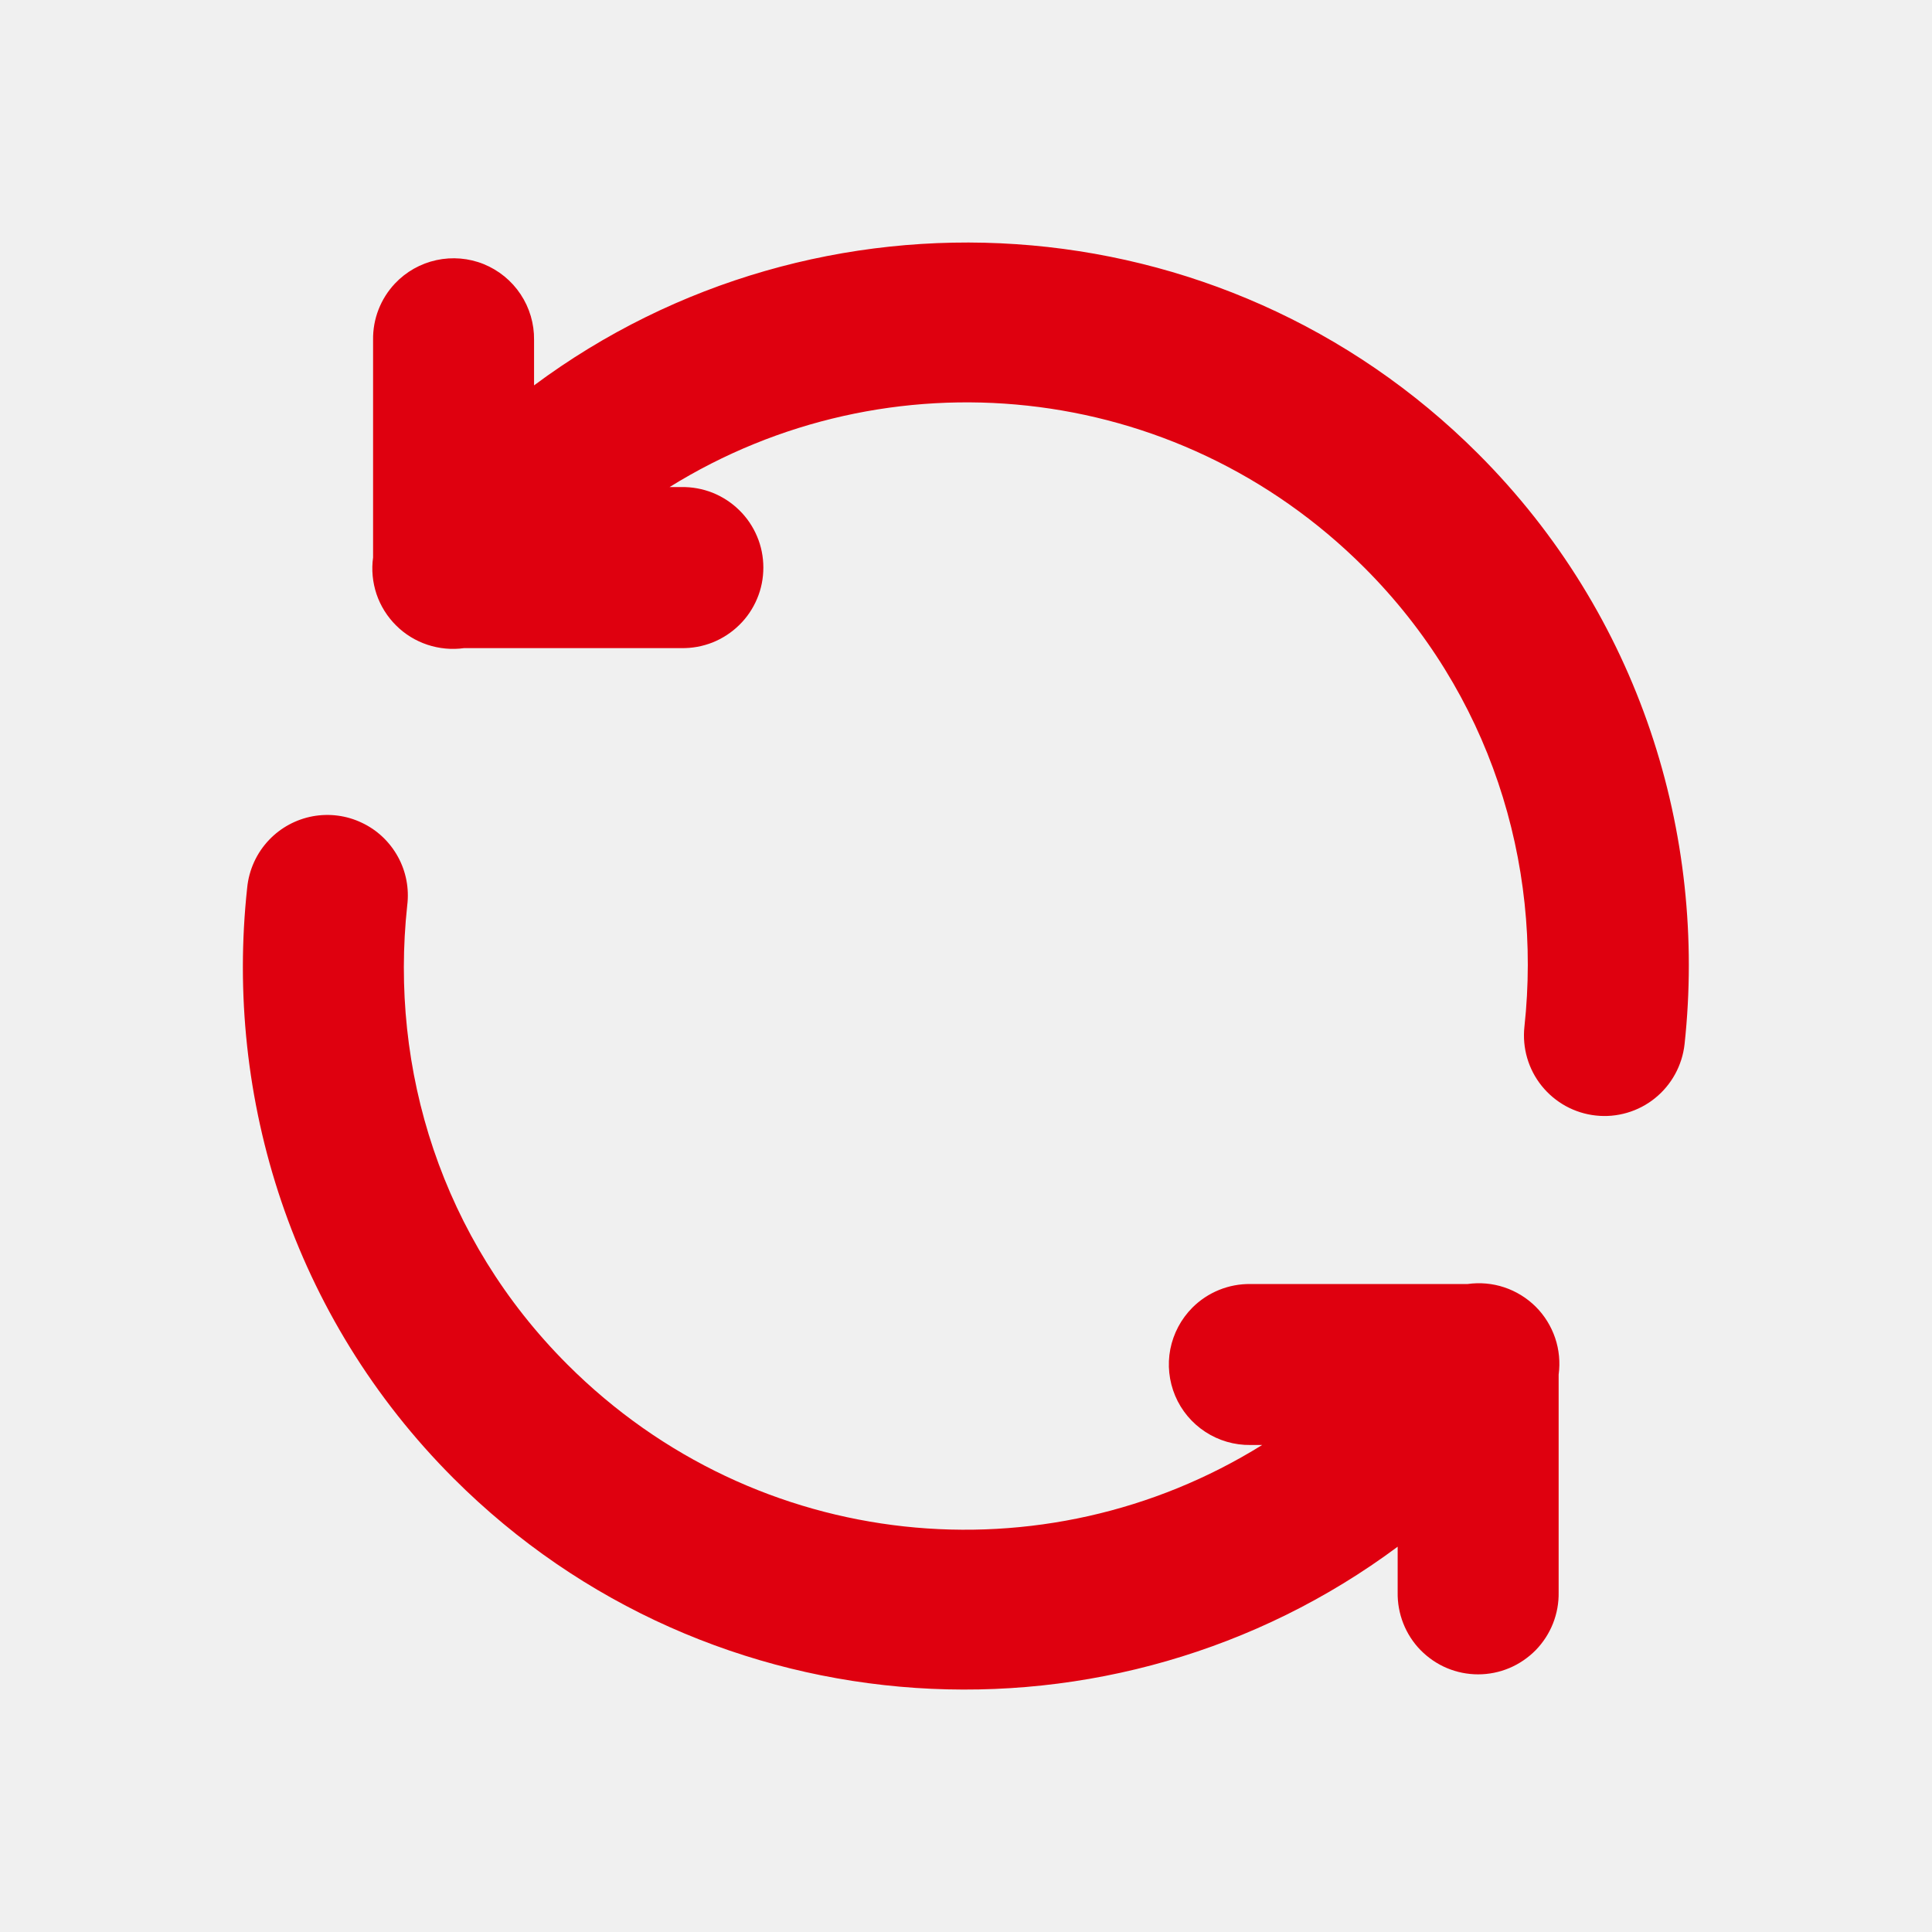
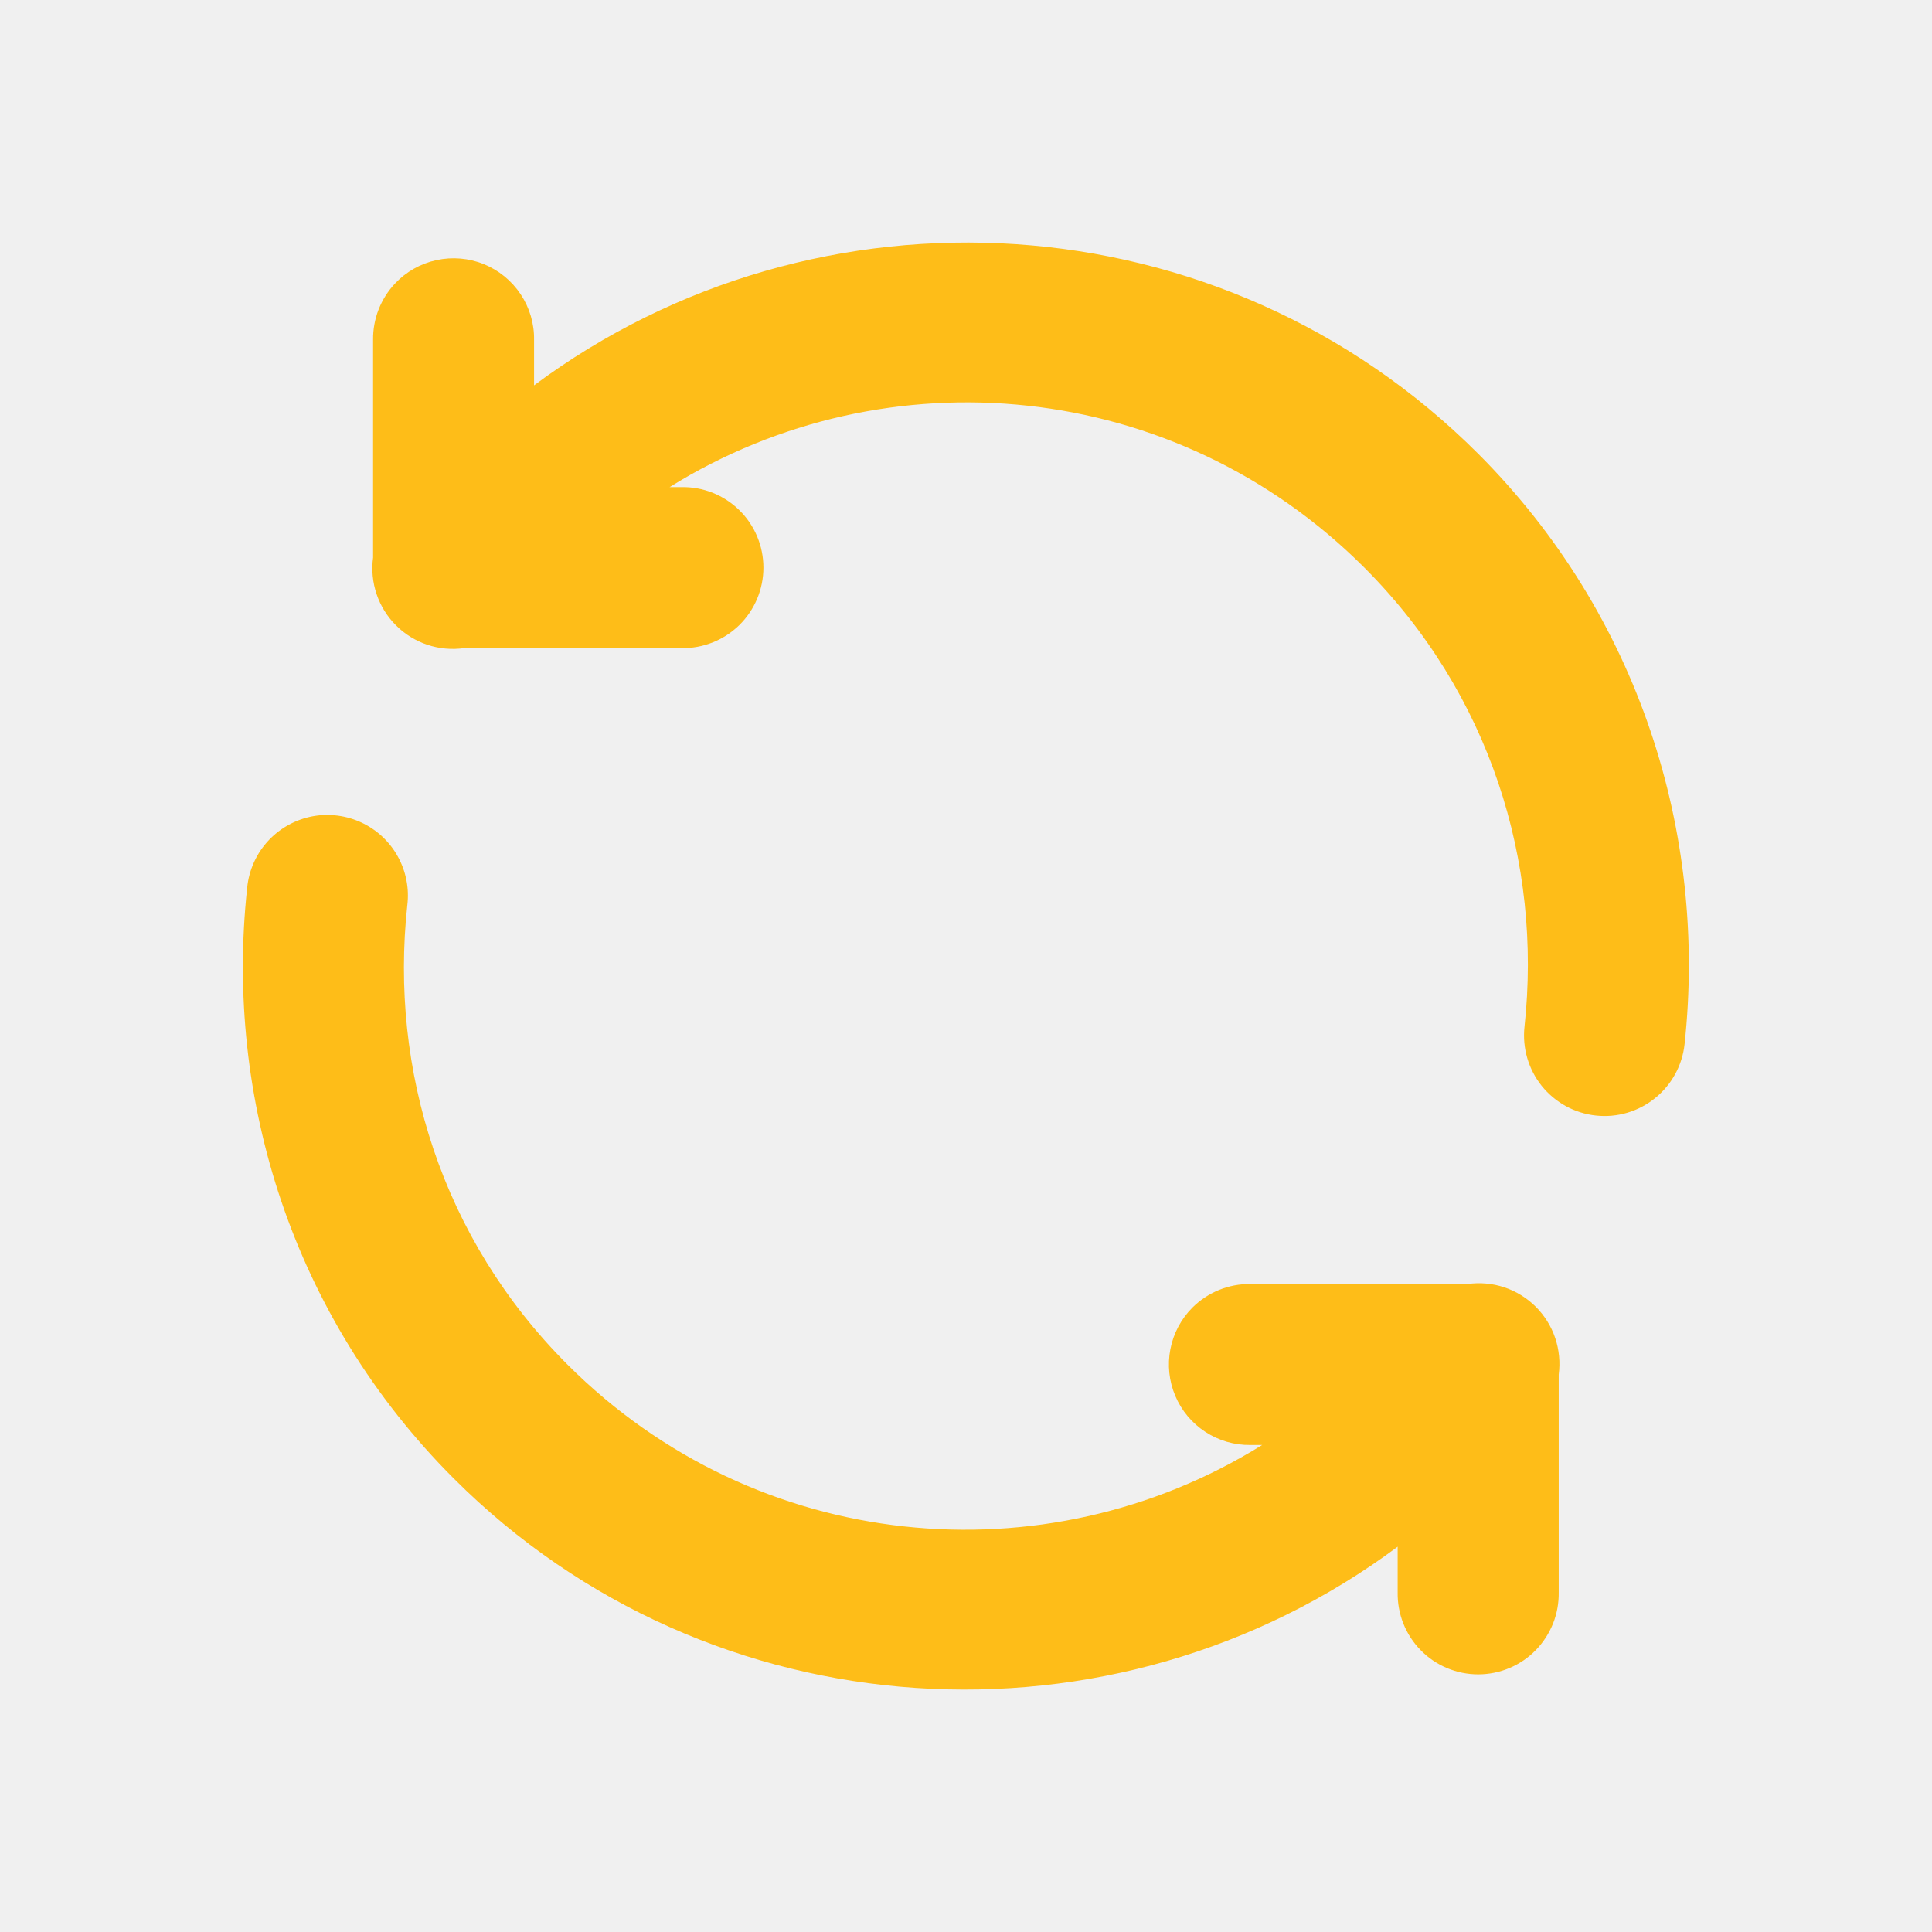
<svg xmlns="http://www.w3.org/2000/svg" width="28" height="28" viewBox="0 0 28 28" fill="none">
-   <g clip-path="url(#clip0_22_4727)">
-     <path d="M5.724 4.109C5.516 4.33 5.402 4.623 5.407 4.926L5.407 8.079C5.382 8.258 5.4 8.44 5.457 8.611C5.515 8.782 5.612 8.937 5.74 9.064C5.868 9.192 6.023 9.287 6.194 9.344C6.366 9.401 6.548 9.418 6.726 9.393L9.873 9.393C10.028 9.396 10.182 9.368 10.327 9.311C10.471 9.253 10.602 9.168 10.713 9.059C10.824 8.951 10.912 8.821 10.972 8.678C11.033 8.535 11.063 8.381 11.063 8.226C11.063 8.071 11.033 7.917 10.972 7.774C10.912 7.631 10.824 7.501 10.713 7.393C10.602 7.284 10.471 7.199 10.327 7.141C10.182 7.084 10.028 7.056 9.873 7.059L9.704 7.059C12.856 5.1 17.03 5.483 19.773 8.226C21.595 10.048 22.351 12.5 22.093 14.881C22.06 15.189 22.15 15.497 22.344 15.738C22.441 15.858 22.559 15.957 22.694 16.031C22.828 16.104 22.976 16.151 23.128 16.167C23.28 16.184 23.434 16.17 23.581 16.127C23.729 16.084 23.866 16.012 23.985 15.916C24.226 15.722 24.38 15.44 24.414 15.133C24.743 12.089 23.759 8.912 21.422 6.576C17.699 2.853 11.847 2.53 7.74 5.585L7.74 4.926C7.743 4.691 7.675 4.461 7.545 4.265C7.415 4.069 7.229 3.917 7.011 3.828C6.793 3.74 6.554 3.72 6.324 3.77C6.095 3.82 5.885 3.938 5.724 4.109ZM3.901 12.171C3.719 12.361 3.607 12.607 3.582 12.869C3.252 15.912 4.237 19.089 6.573 21.425C10.297 25.149 16.149 25.471 20.256 22.416L20.256 23.075C20.253 23.23 20.281 23.385 20.338 23.529C20.395 23.673 20.48 23.805 20.589 23.916C20.698 24.026 20.827 24.115 20.97 24.175C21.113 24.235 21.267 24.266 21.422 24.266C21.578 24.266 21.731 24.235 21.874 24.175C22.017 24.115 22.147 24.026 22.256 23.916C22.364 23.805 22.45 23.673 22.507 23.529C22.564 23.385 22.592 23.23 22.589 23.075V19.922C22.613 19.743 22.596 19.561 22.538 19.39C22.48 19.22 22.384 19.064 22.256 18.937C22.128 18.81 21.972 18.714 21.801 18.657C21.63 18.6 21.448 18.584 21.269 18.609H18.123C17.966 18.607 17.812 18.636 17.667 18.695C17.522 18.754 17.391 18.841 17.281 18.951C17.117 19.116 17.006 19.325 16.961 19.553C16.917 19.78 16.942 20.016 17.032 20.23C17.122 20.443 17.274 20.625 17.469 20.752C17.663 20.879 17.891 20.945 18.123 20.942H18.292C15.14 22.902 10.966 22.518 8.223 19.775C6.401 17.953 5.644 15.501 5.902 13.12C5.932 12.877 5.885 12.63 5.766 12.415C5.648 12.201 5.466 12.028 5.244 11.924C5.022 11.818 4.774 11.786 4.532 11.83C4.291 11.875 4.07 11.994 3.901 12.171Z" fill="#df000f" />
+   <g clip-path="url(#clip0_75_7043)">
+     <path d="M5.725 4.109C5.517 4.33 5.403 4.623 5.407 4.926L5.407 8.08C5.383 8.258 5.4 8.44 5.458 8.611C5.516 8.782 5.612 8.937 5.74 9.064C5.868 9.192 6.024 9.288 6.195 9.345C6.366 9.402 6.548 9.418 6.727 9.393L9.874 9.393C10.029 9.396 10.183 9.368 10.327 9.311C10.472 9.254 10.603 9.168 10.714 9.06C10.825 8.951 10.913 8.821 10.973 8.678C11.033 8.535 11.064 8.381 11.064 8.226C11.064 8.071 11.033 7.917 10.973 7.774C10.913 7.631 10.825 7.501 10.714 7.393C10.603 7.284 10.472 7.199 10.327 7.141C10.183 7.084 10.029 7.056 9.874 7.06L9.704 7.06C12.856 5.1 17.03 5.483 19.773 8.226C21.595 10.048 22.352 12.5 22.094 14.881C22.061 15.189 22.151 15.497 22.345 15.739C22.441 15.858 22.56 15.957 22.694 16.031C22.828 16.104 22.976 16.151 23.128 16.167C23.281 16.184 23.435 16.17 23.582 16.127C23.729 16.084 23.866 16.012 23.985 15.916C24.227 15.722 24.381 15.44 24.414 15.133C24.744 12.089 23.759 8.913 21.423 6.576C17.699 2.853 11.847 2.53 7.74 5.585L7.74 4.926C7.744 4.691 7.676 4.461 7.546 4.265C7.416 4.069 7.23 3.917 7.012 3.828C6.794 3.74 6.554 3.72 6.325 3.77C6.095 3.82 5.886 3.938 5.725 4.109ZM3.901 12.171C3.719 12.361 3.607 12.607 3.582 12.869C3.253 15.913 4.237 19.089 6.574 21.425C10.297 25.149 16.149 25.471 20.256 22.416L20.256 23.075C20.253 23.231 20.281 23.385 20.338 23.529C20.395 23.673 20.481 23.805 20.59 23.916C20.698 24.027 20.828 24.115 20.971 24.175C21.114 24.235 21.268 24.266 21.423 24.266C21.578 24.266 21.732 24.235 21.875 24.175C22.018 24.115 22.148 24.027 22.256 23.916C22.365 23.805 22.45 23.673 22.508 23.529C22.565 23.385 22.593 23.231 22.59 23.075V19.922C22.614 19.743 22.596 19.561 22.539 19.391C22.481 19.22 22.384 19.064 22.256 18.937C22.128 18.81 21.973 18.714 21.802 18.657C21.631 18.6 21.448 18.584 21.27 18.609H18.123C17.967 18.607 17.812 18.636 17.667 18.695C17.523 18.754 17.392 18.841 17.281 18.951C17.117 19.116 17.006 19.325 16.962 19.553C16.918 19.78 16.942 20.016 17.033 20.23C17.123 20.444 17.275 20.625 17.469 20.752C17.663 20.879 17.891 20.945 18.123 20.942H18.292C15.14 22.902 10.966 22.518 8.224 19.776C6.401 17.953 5.645 15.502 5.903 13.12C5.933 12.877 5.885 12.63 5.767 12.416C5.649 12.201 5.466 12.029 5.245 11.924C5.023 11.819 4.774 11.786 4.533 11.83C4.292 11.875 4.071 11.994 3.901 12.171Z" fill="#FEBD18" />
  </g>
  <defs>
-     <clipPath id="clip0_22_4727">
+     <clipPath id="clip0_75_7043">
      <rect width="28" height="28" fill="white" />
    </clipPath>
  </defs>
</svg>
